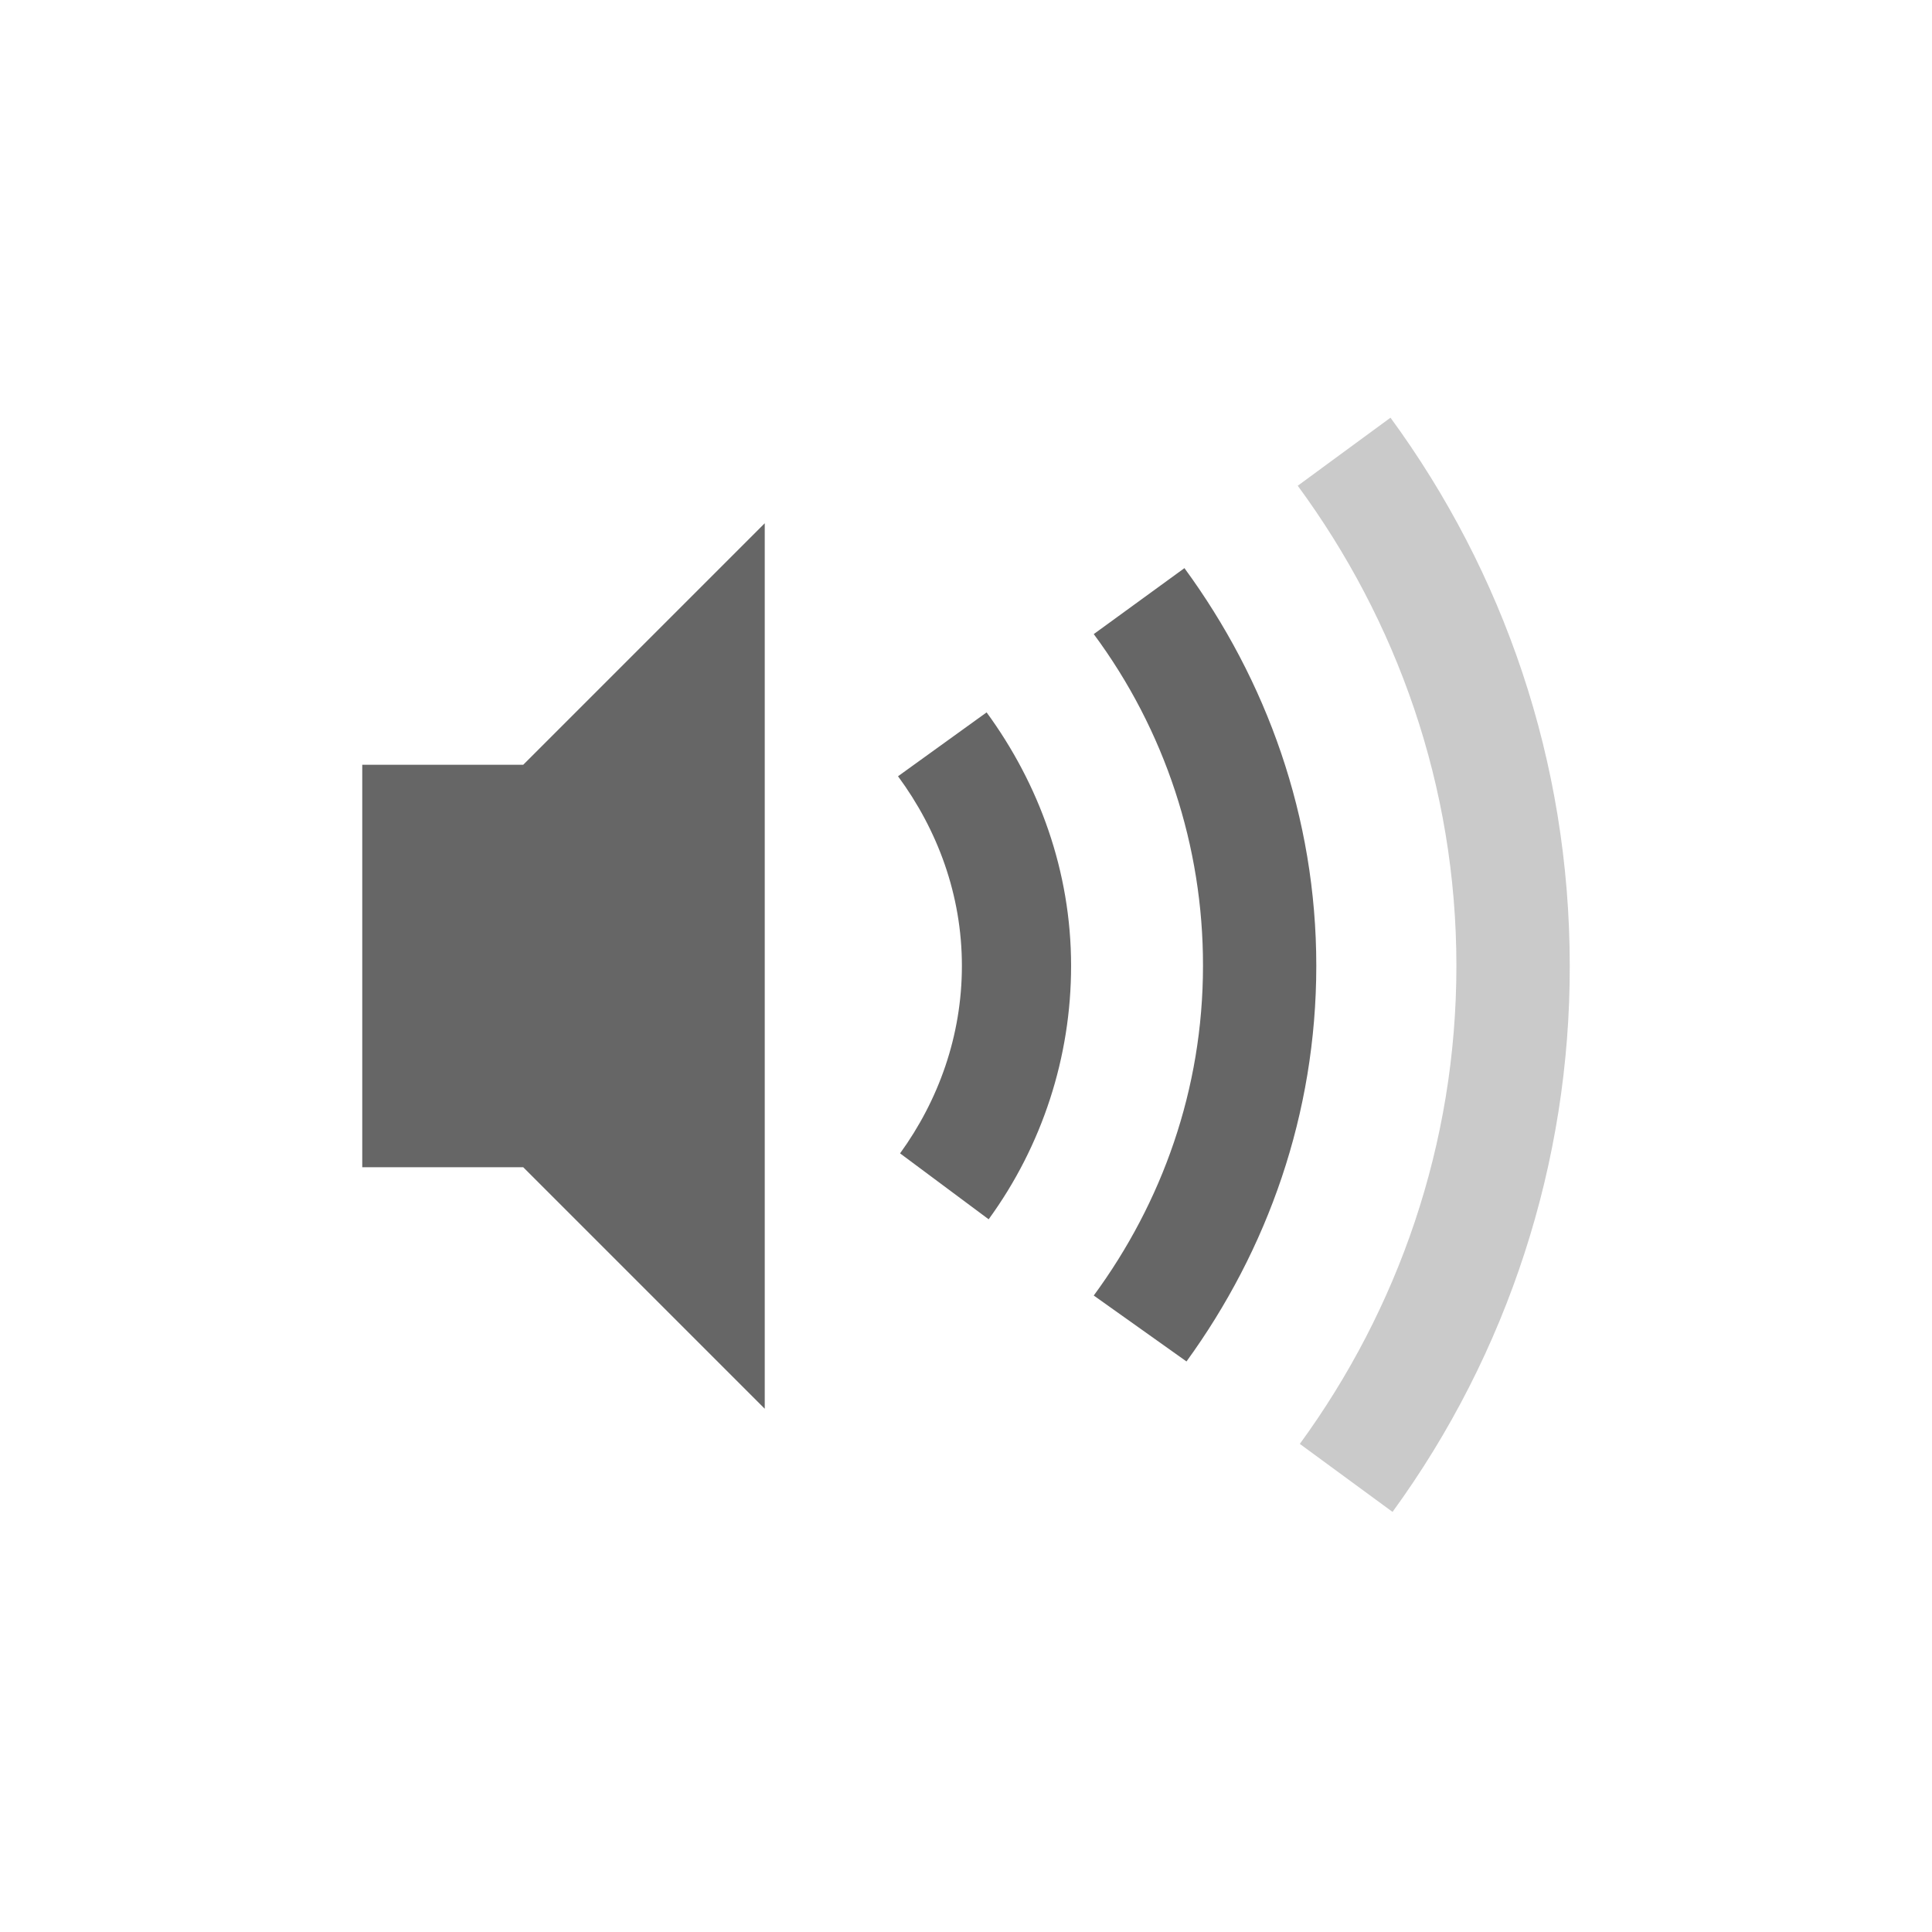
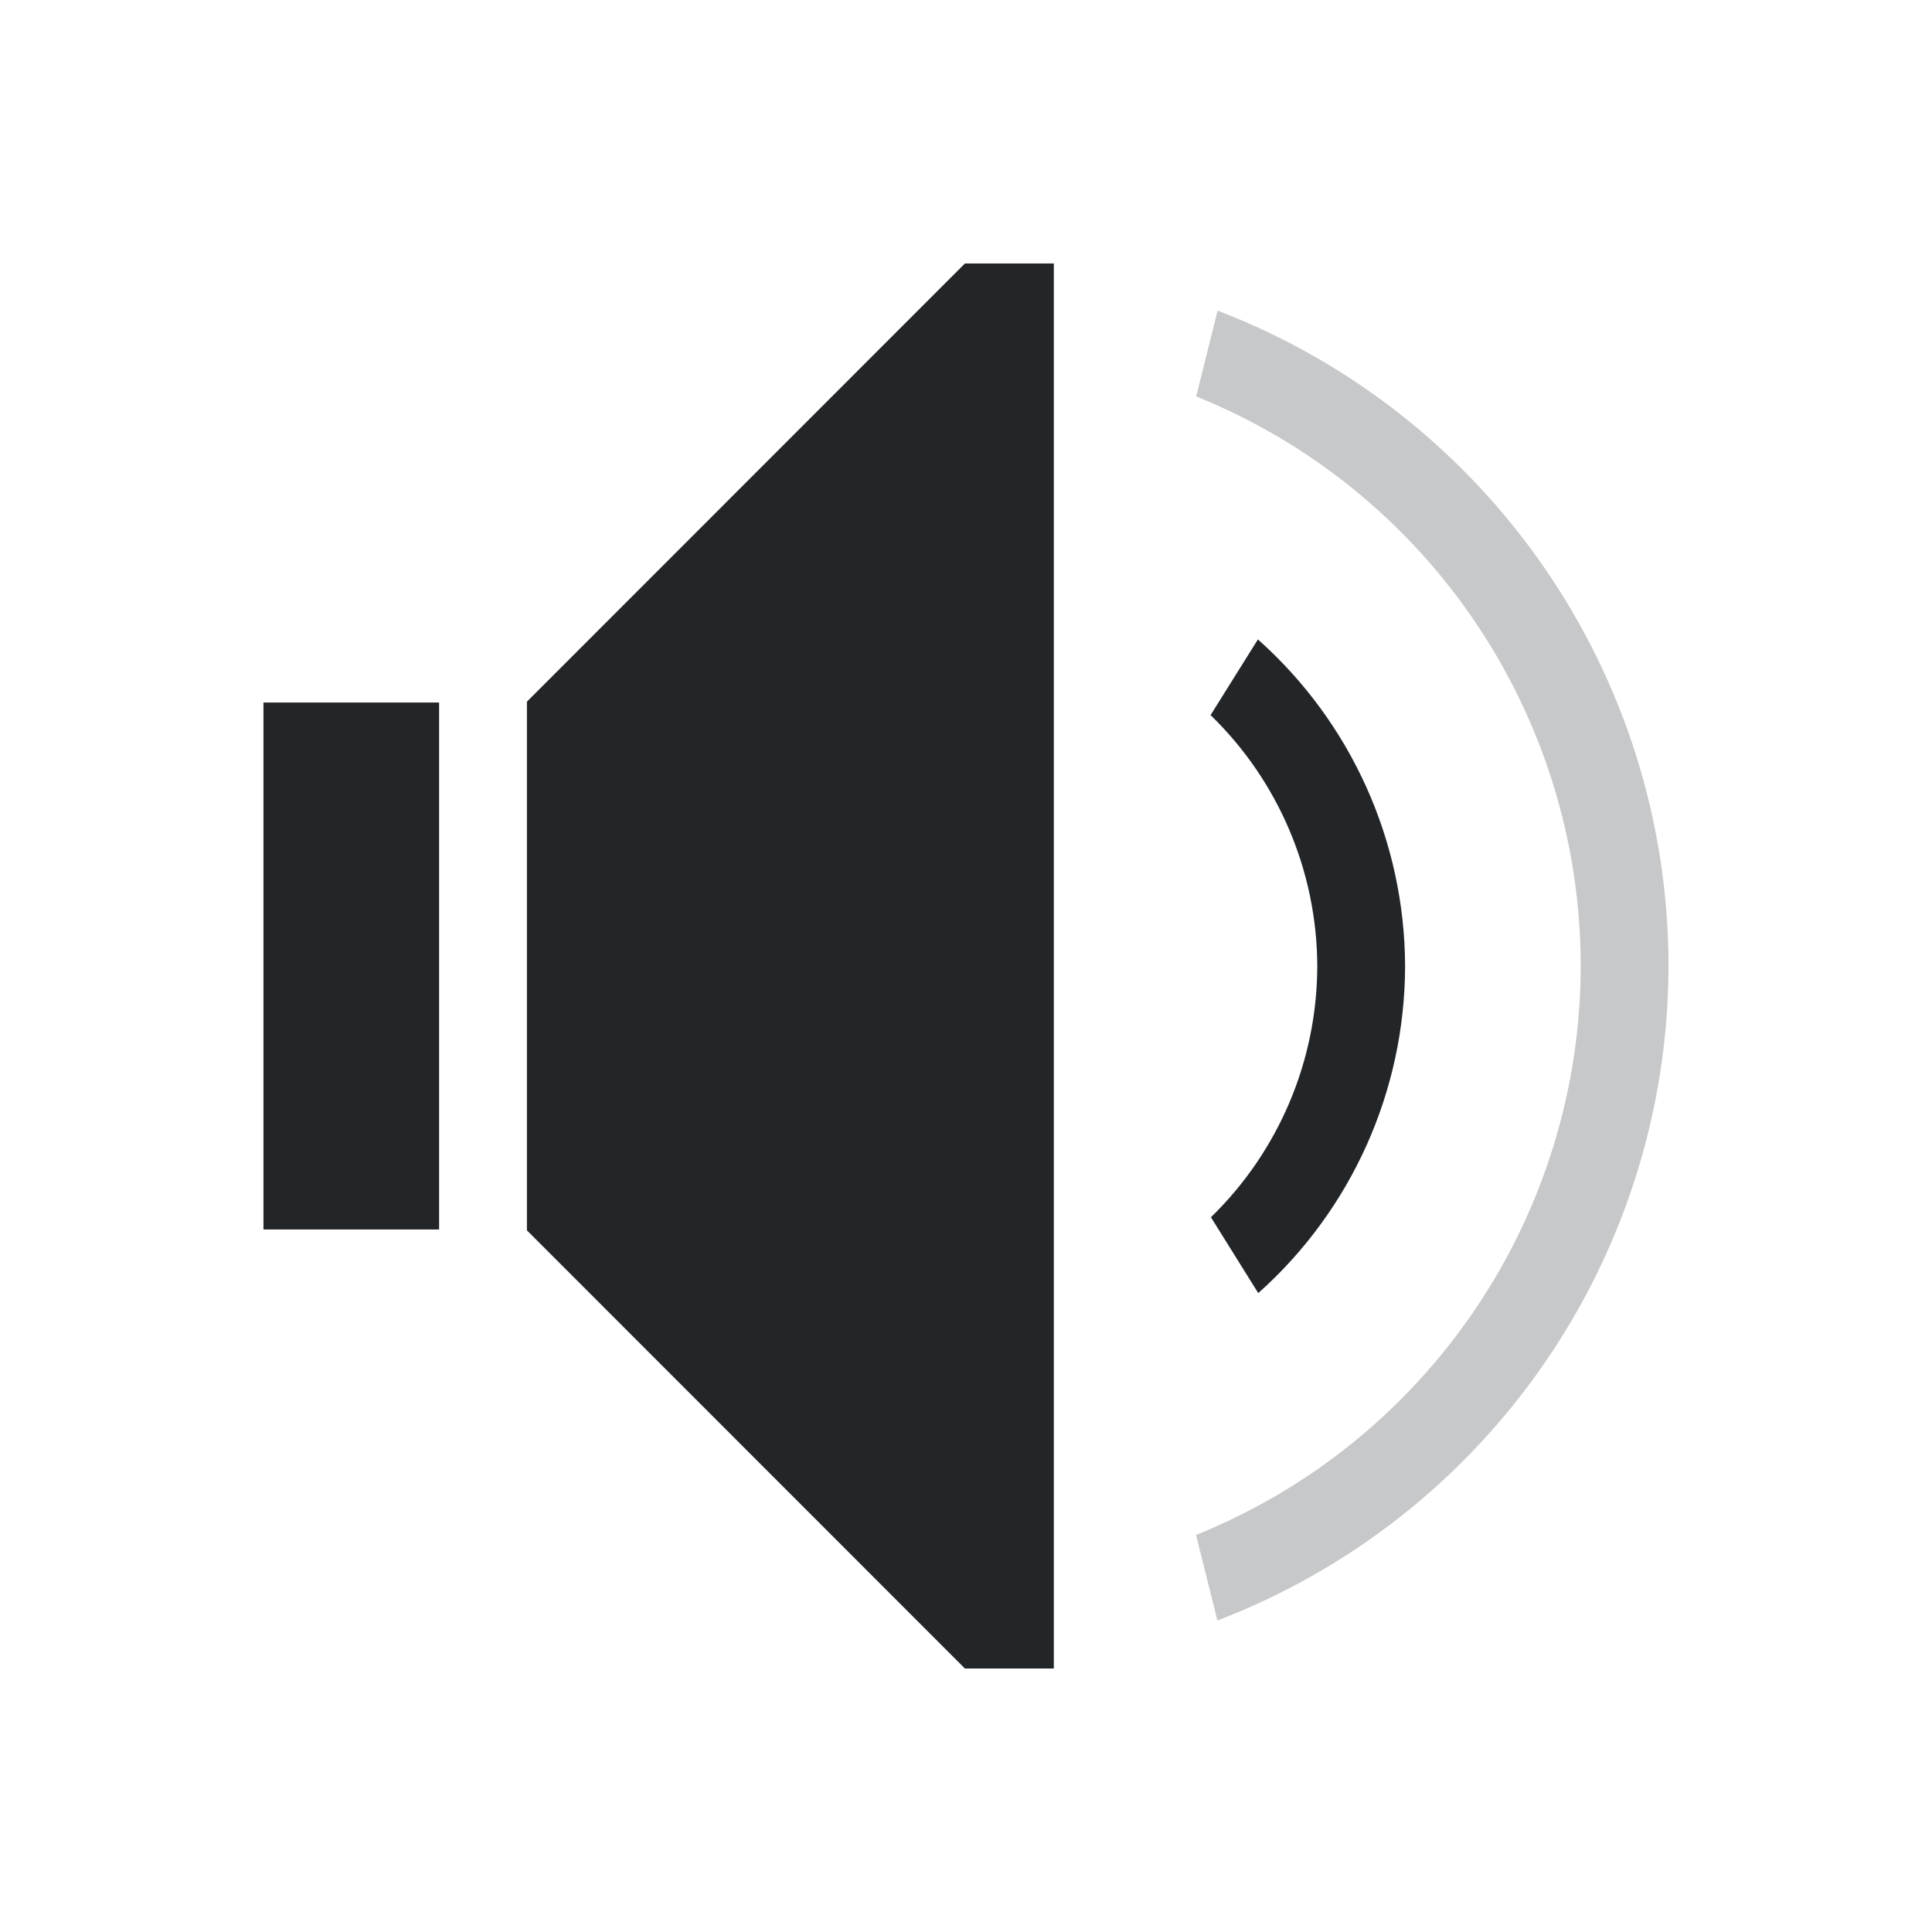
- <svg xmlns="http://www.w3.org/2000/svg" height="48" width="48">
-   <g transform="translate(-333 71)">
-     <path color="#bebebe" d="M352-58l-6 6h-4v10h4l6 6zm10.427 1.115l-2.253 1.639a13.798 13.798 0 0 1 2.714 8.242c0 3.075-1.023 5.89-2.714 8.191l2.304 1.638c2.01-2.768 3.225-6.147 3.225-9.83 0-3.706-1.24-7.101-3.276-9.88zm-4.915 3.584l-2.201 1.587c.978 1.326 1.587 2.943 1.587 4.71 0 1.741-.583 3.344-1.536 4.659l2.201 1.638a10.693 10.693 0 0 0 2.048-6.297c0-2.355-.803-4.527-2.099-6.297z" fill="#666" overflow="visible" style="marker:none" />
-     <path color="#bebebe" d="M367.546-60.622l-2.304 1.69c2.46 3.345 3.942 7.458 3.942 11.928 0 4.444-1.457 8.542-3.89 11.877l2.303 1.69A22.976 22.976 0 0 0 372-47.005c0-5.095-1.657-9.798-4.454-13.618z" fill="#666" opacity=".35" overflow="visible" style="marker:none" />
-   </g>
+ <svg xmlns="http://www.w3.org/2000/svg" viewBox="0 0 22 22">
+   <defs id="defs3051">
+     <style type="text/css" id="current-color-scheme">
+       .ColorScheme-Text {
+         color:#232629;
+       }
+       </style>
+   </defs>
+   <path style="fill:currentColor;fill-opacity:1;stroke:none" d="M 10.988 3 L 6 7.99 L 6 8 L 6 9 L 6 13 L 6 14 L 6 14.01 L 10.988 19 L 12 19 L 12 18.598 L 12 3.402 L 12 3 L 10.988 3 z M 14.324 7.281 L 13.785 8.143 A 4 4 0 0 1 15 11 A 4 4 0 0 1 13.789 13.861 L 14.328 14.725 A 5 5 0 0 0 16 11 A 5 5 0 0 0 14.324 7.281 z M 3 8 L 3 9 L 3 13 L 3 14 L 5 14 L 5 13 L 5 9 L 5 8 L 3 8 z " id="path4226" class="ColorScheme-Text" />
+   <path style="fill:currentColor;fill-opacity:0.25;stroke:none" d="M 13.865 3.537 L 13.621 4.514 A 7 7 0 0 1 18 11 A 7 7 0 0 1 13.619 17.479 L 13.863 18.453 A 8 8 0 0 0 19 11 A 8 8 0 0 0 13.865 3.537 z " id="path4188" class="ColorScheme-Text" />
</svg>
